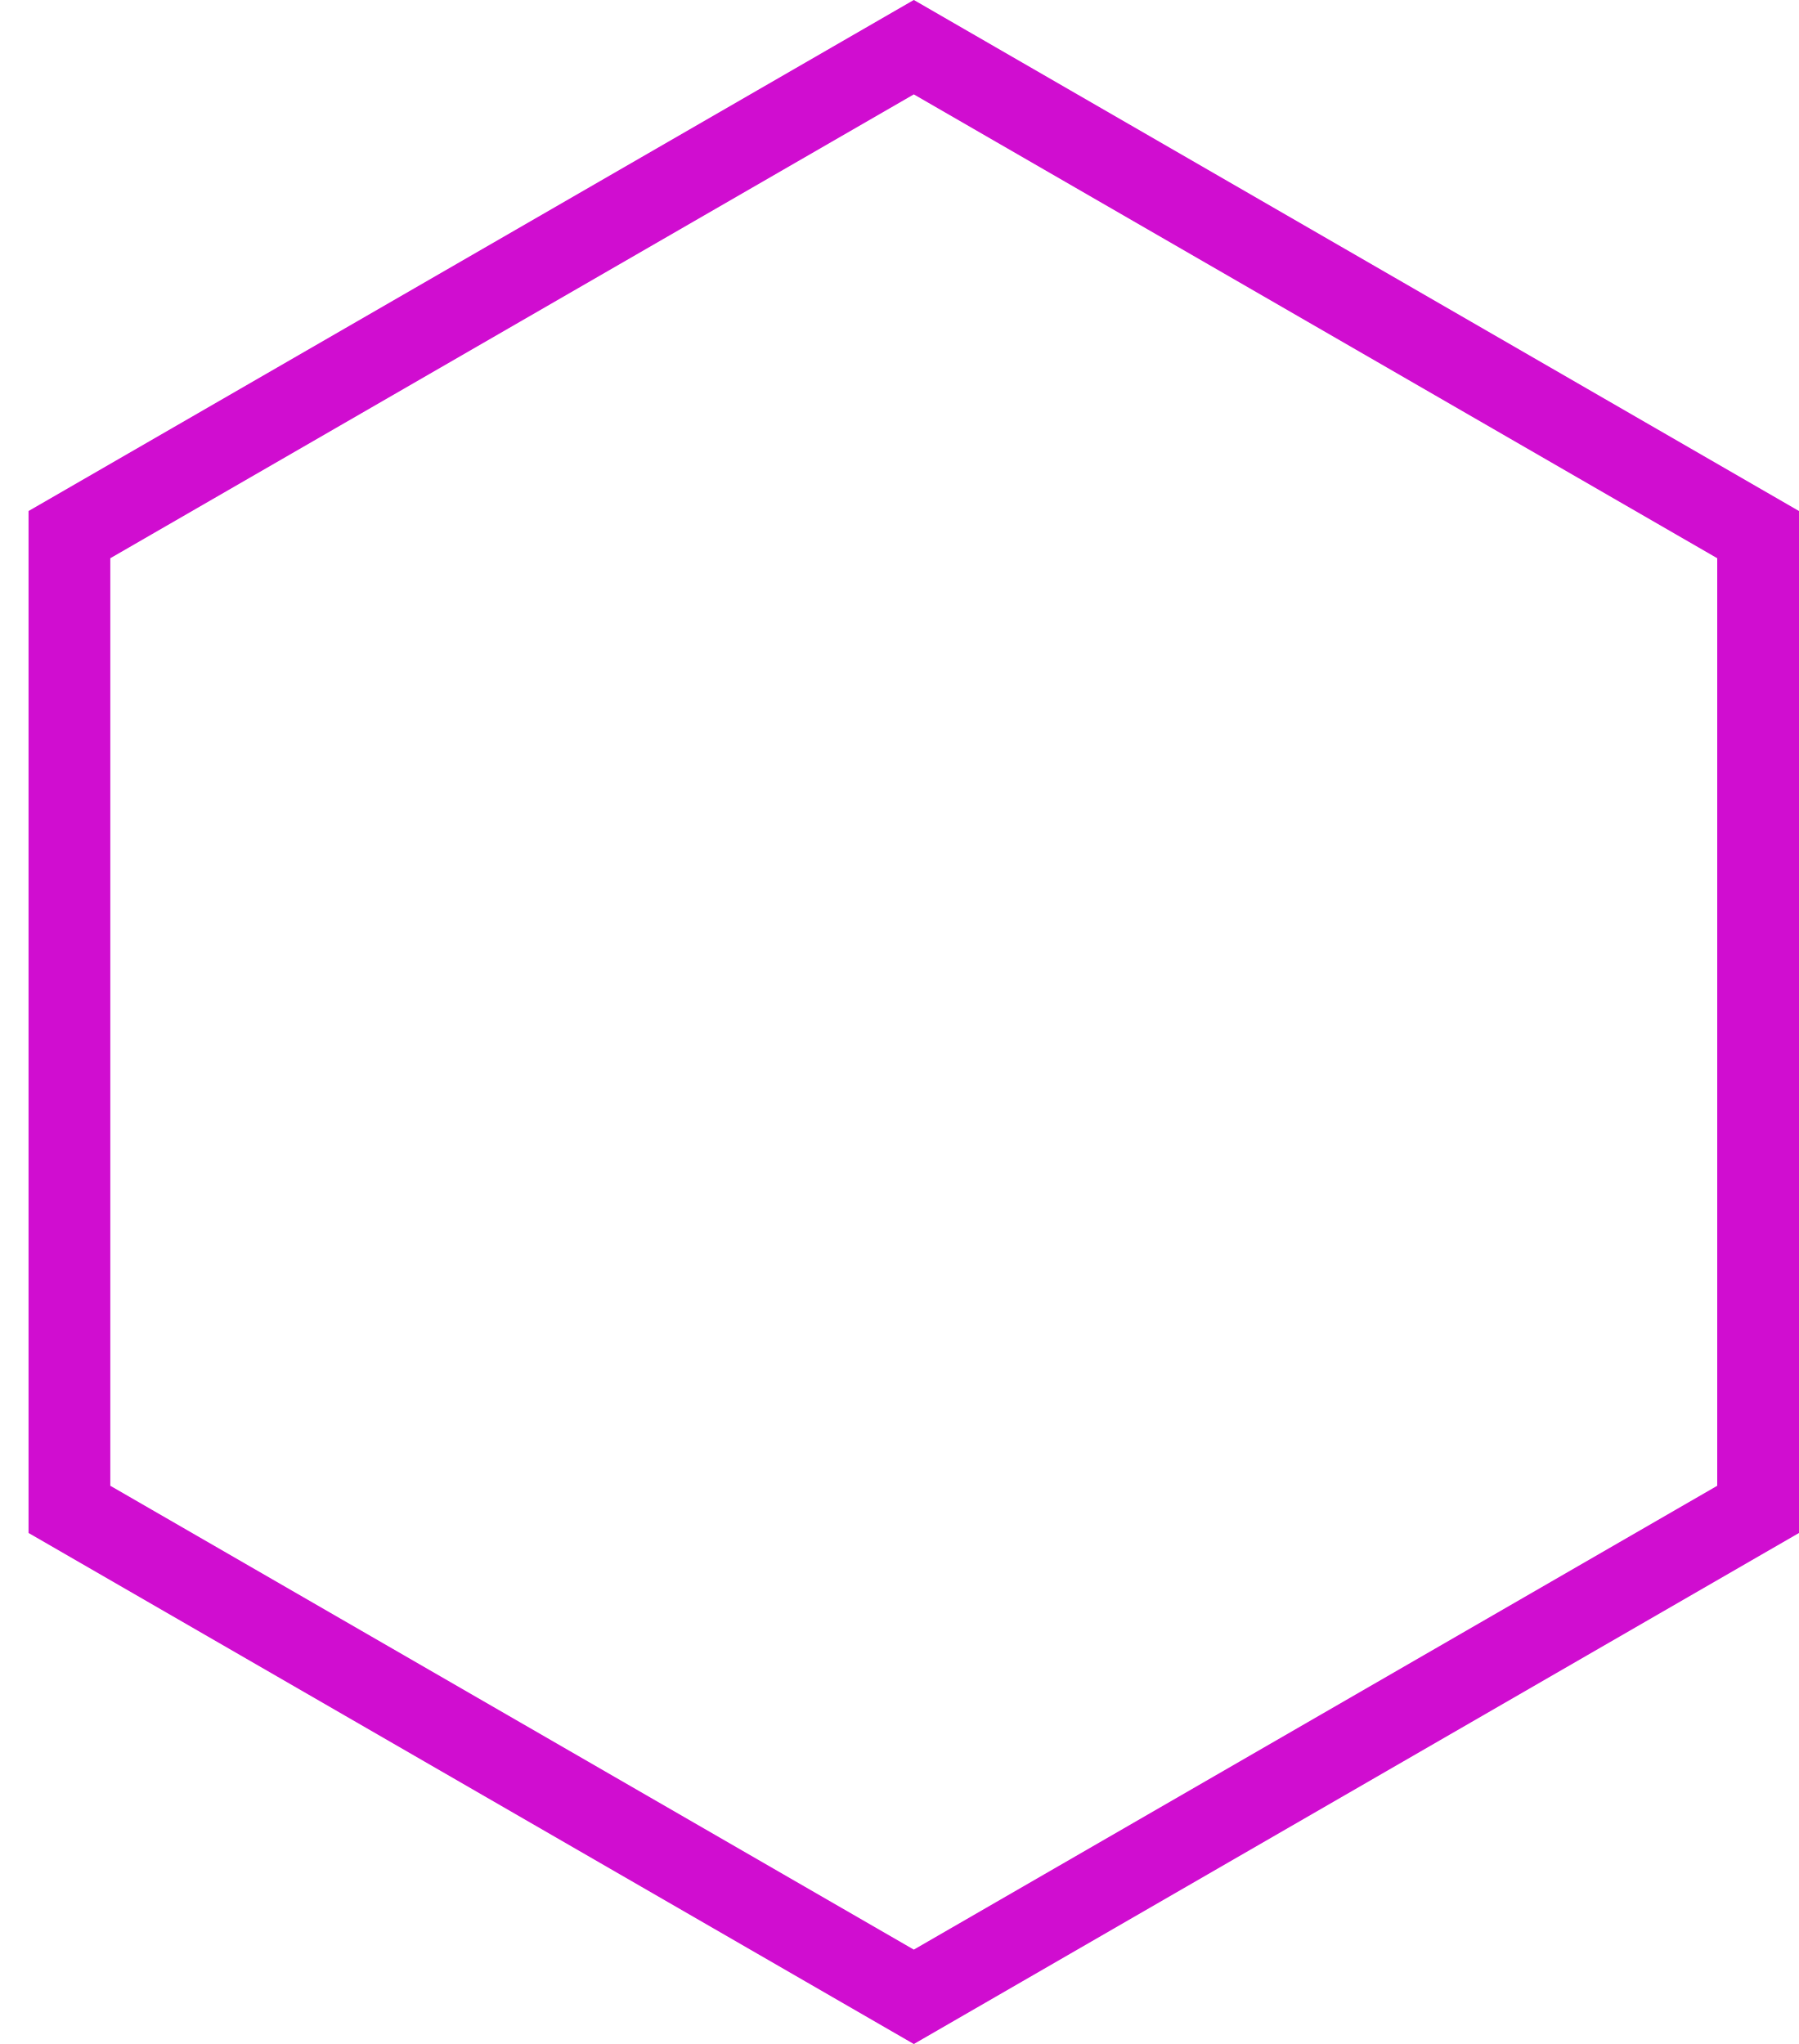
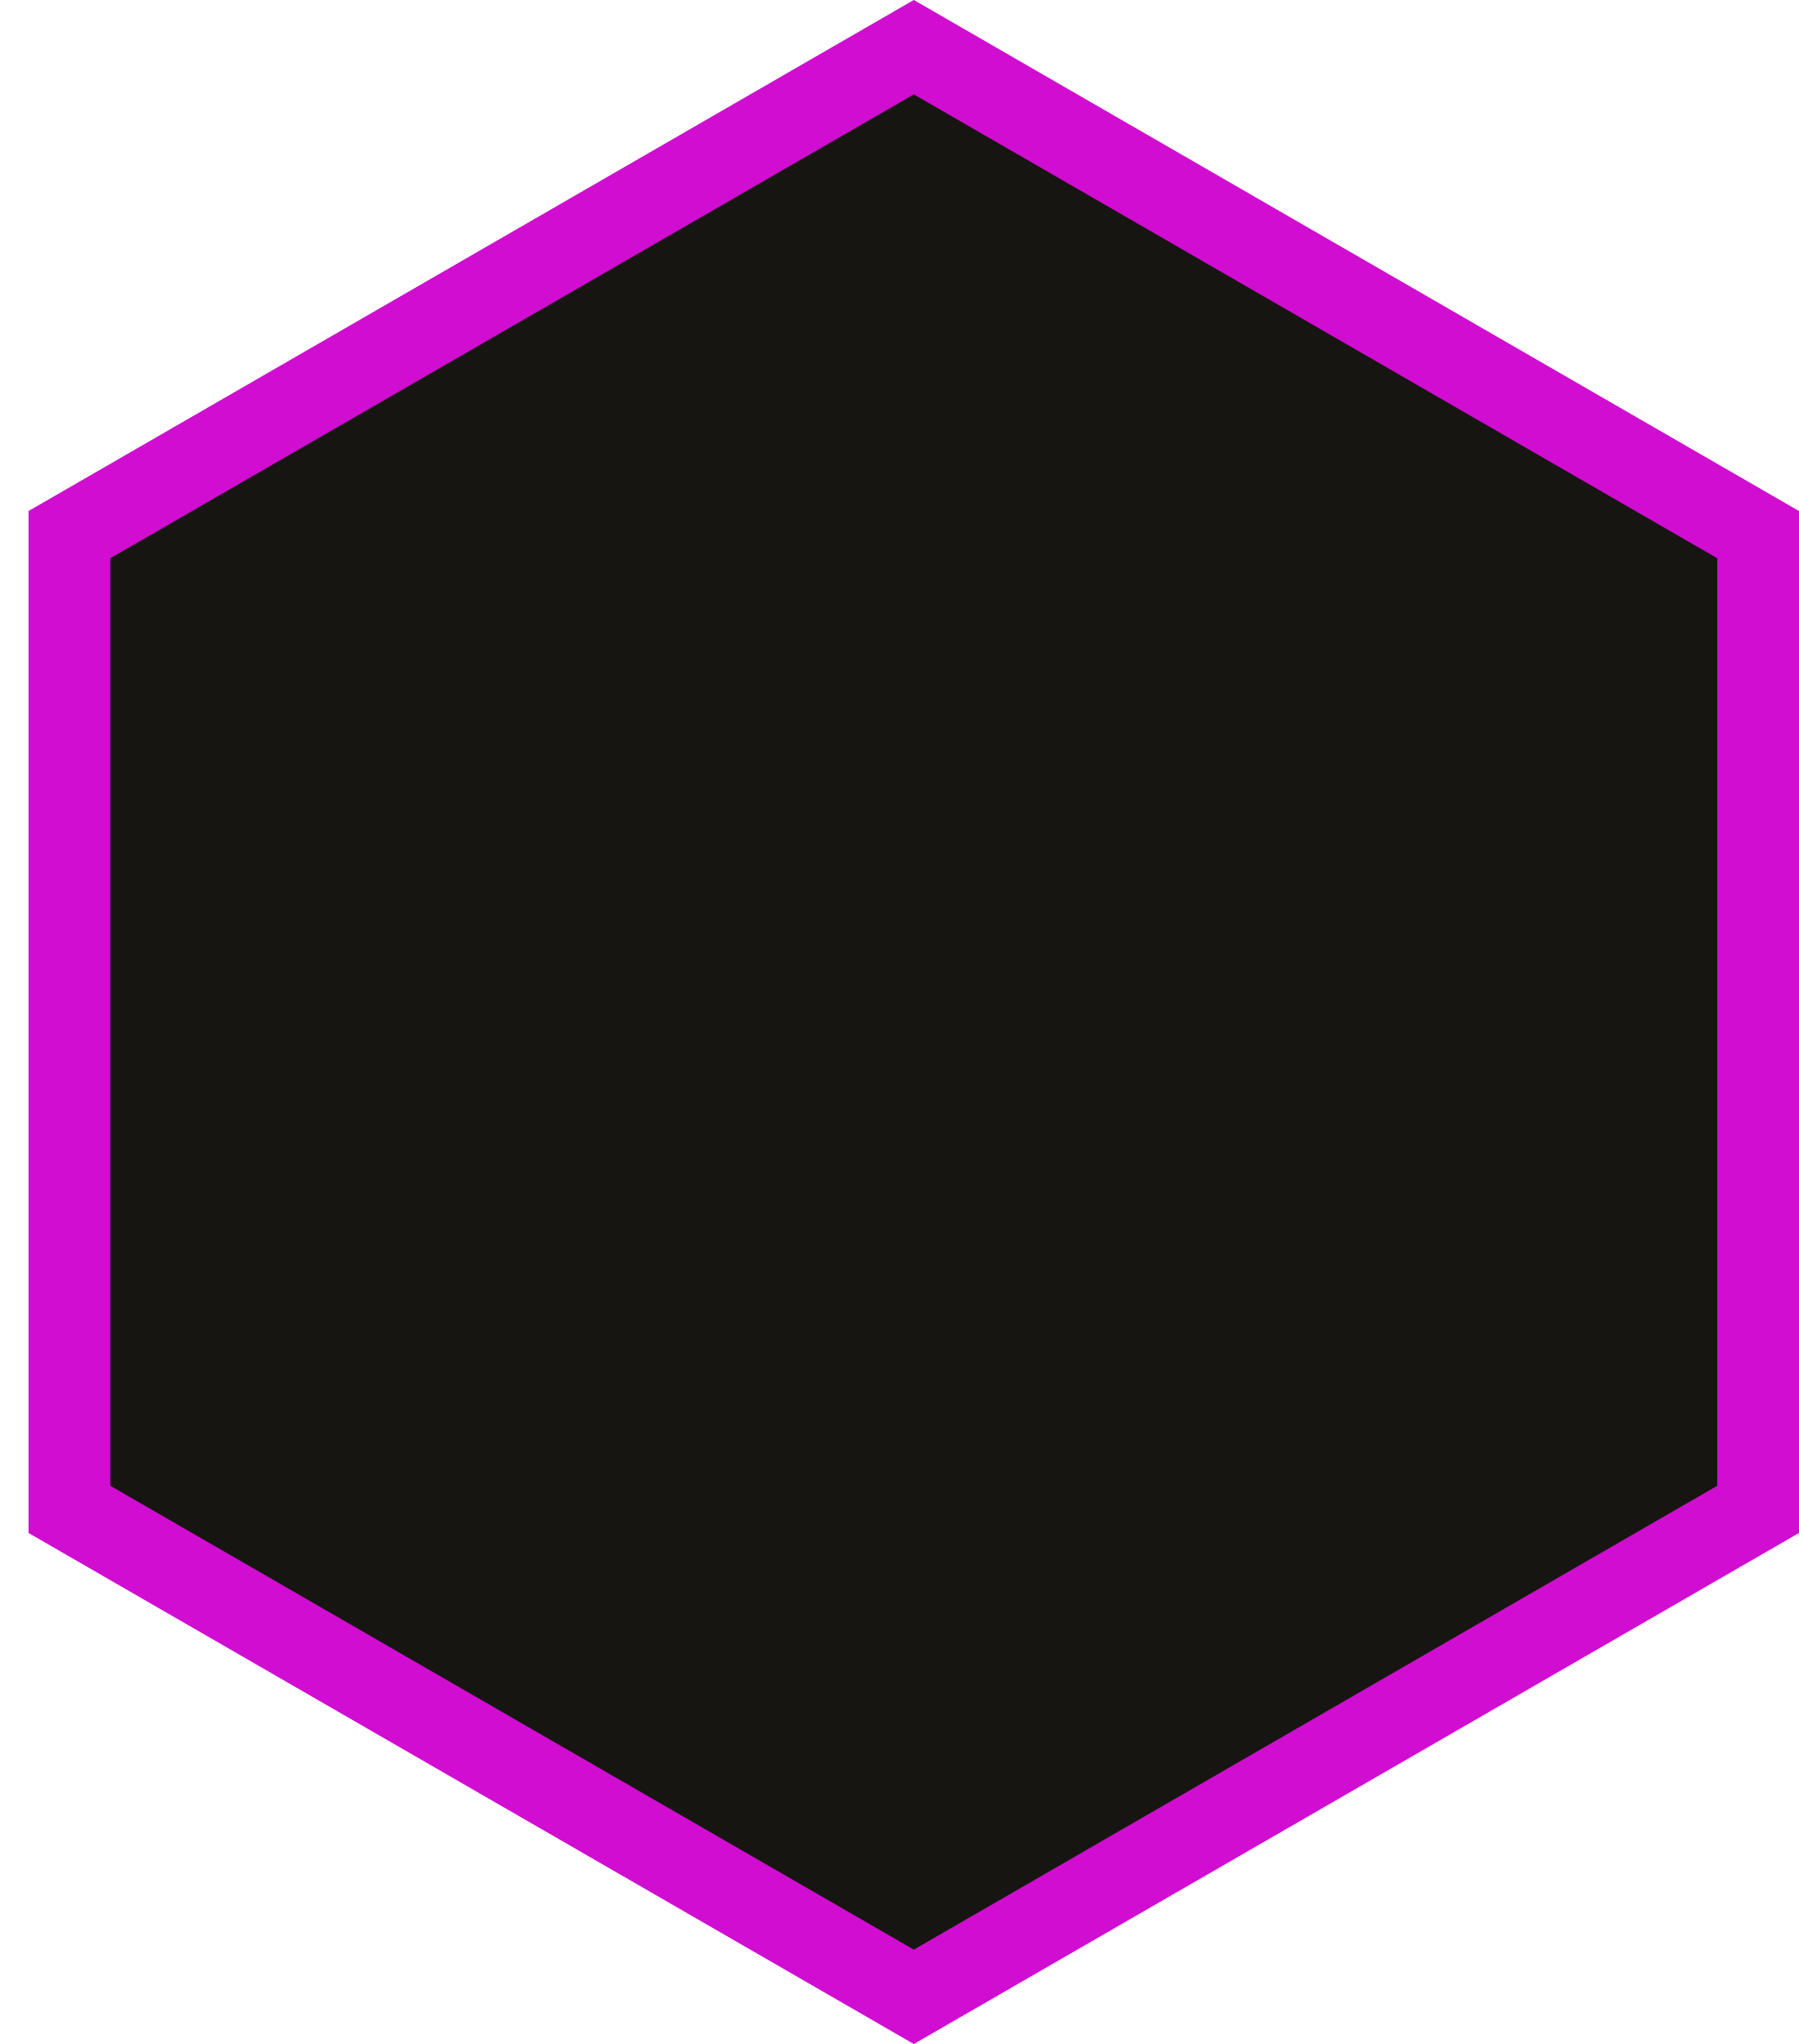
<svg xmlns="http://www.w3.org/2000/svg" width="22" height="25" viewBox="0 0 22 25" fill="none">
-   <path d="M0.849 6.539L11.175 0.577L21.5 6.539V18.461L11.175 24.423L0.849 18.461V6.539Z" stroke="#D00DD0" />
+   <path d="M0.849 6.539L11.175 0.577L21.5 6.539V18.461L11.175 24.423L0.849 18.461V6.539Z" fill="#171511" stroke="#D00DD0" />
</svg>
